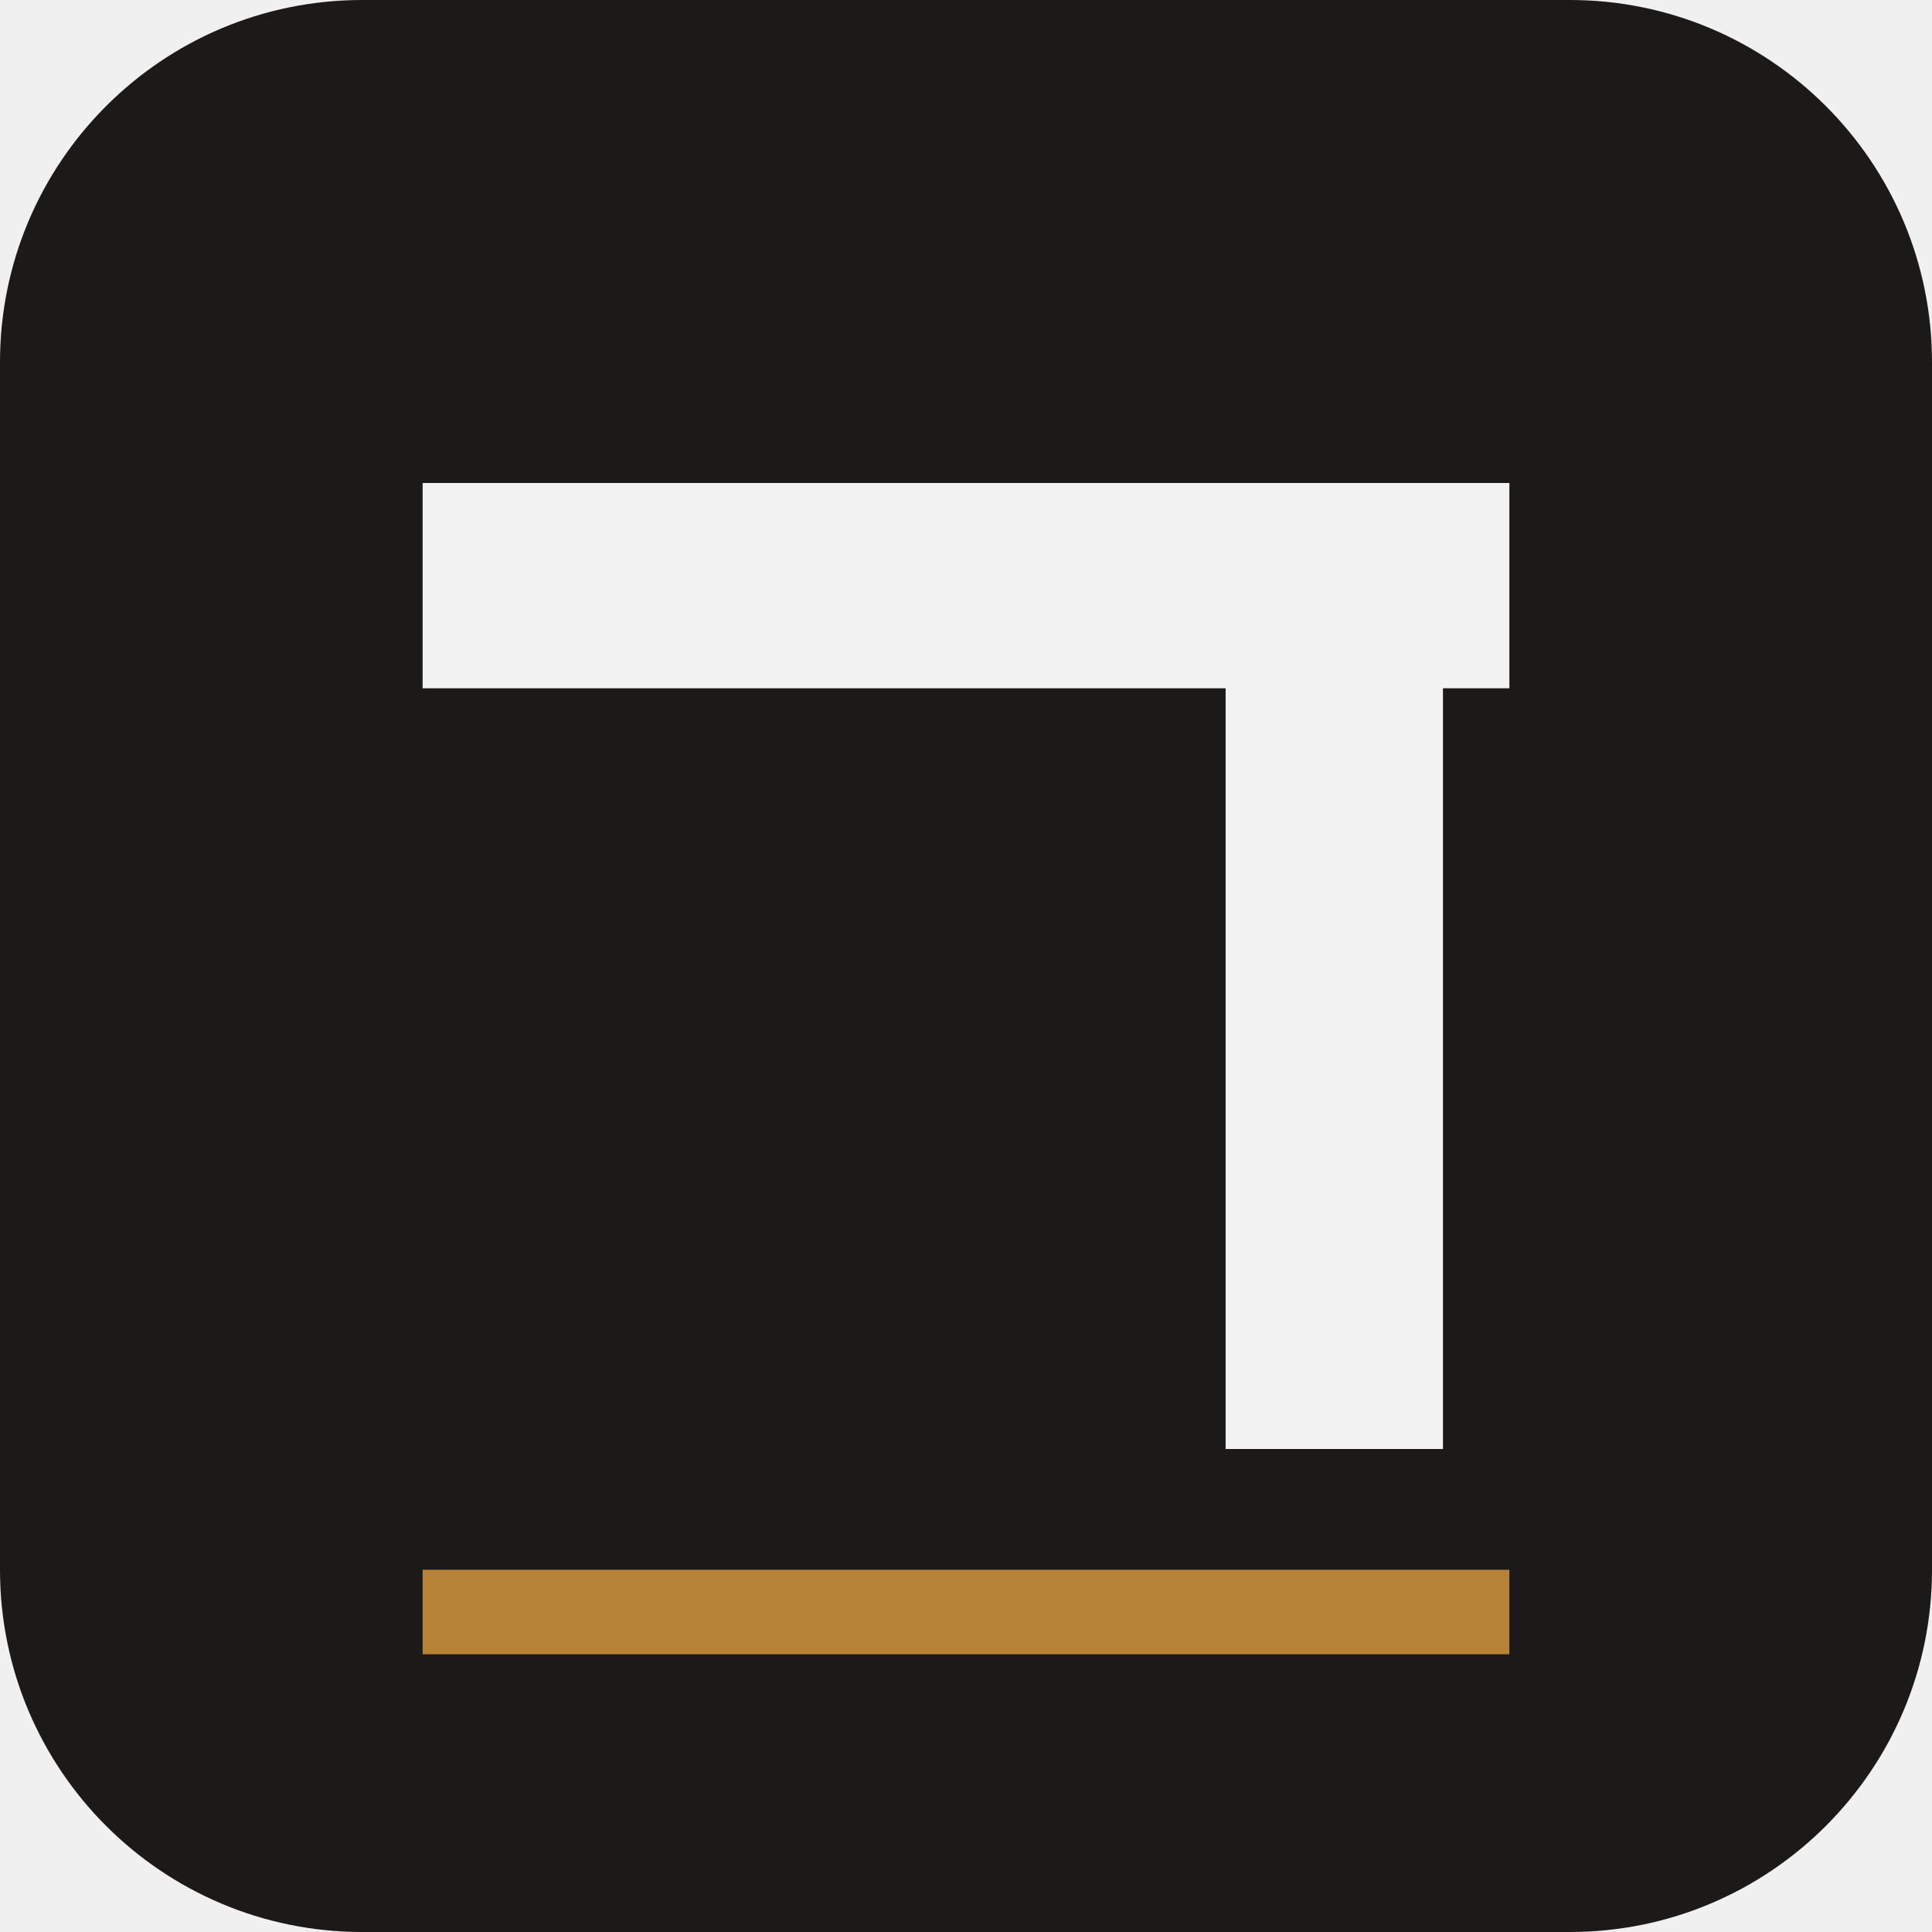
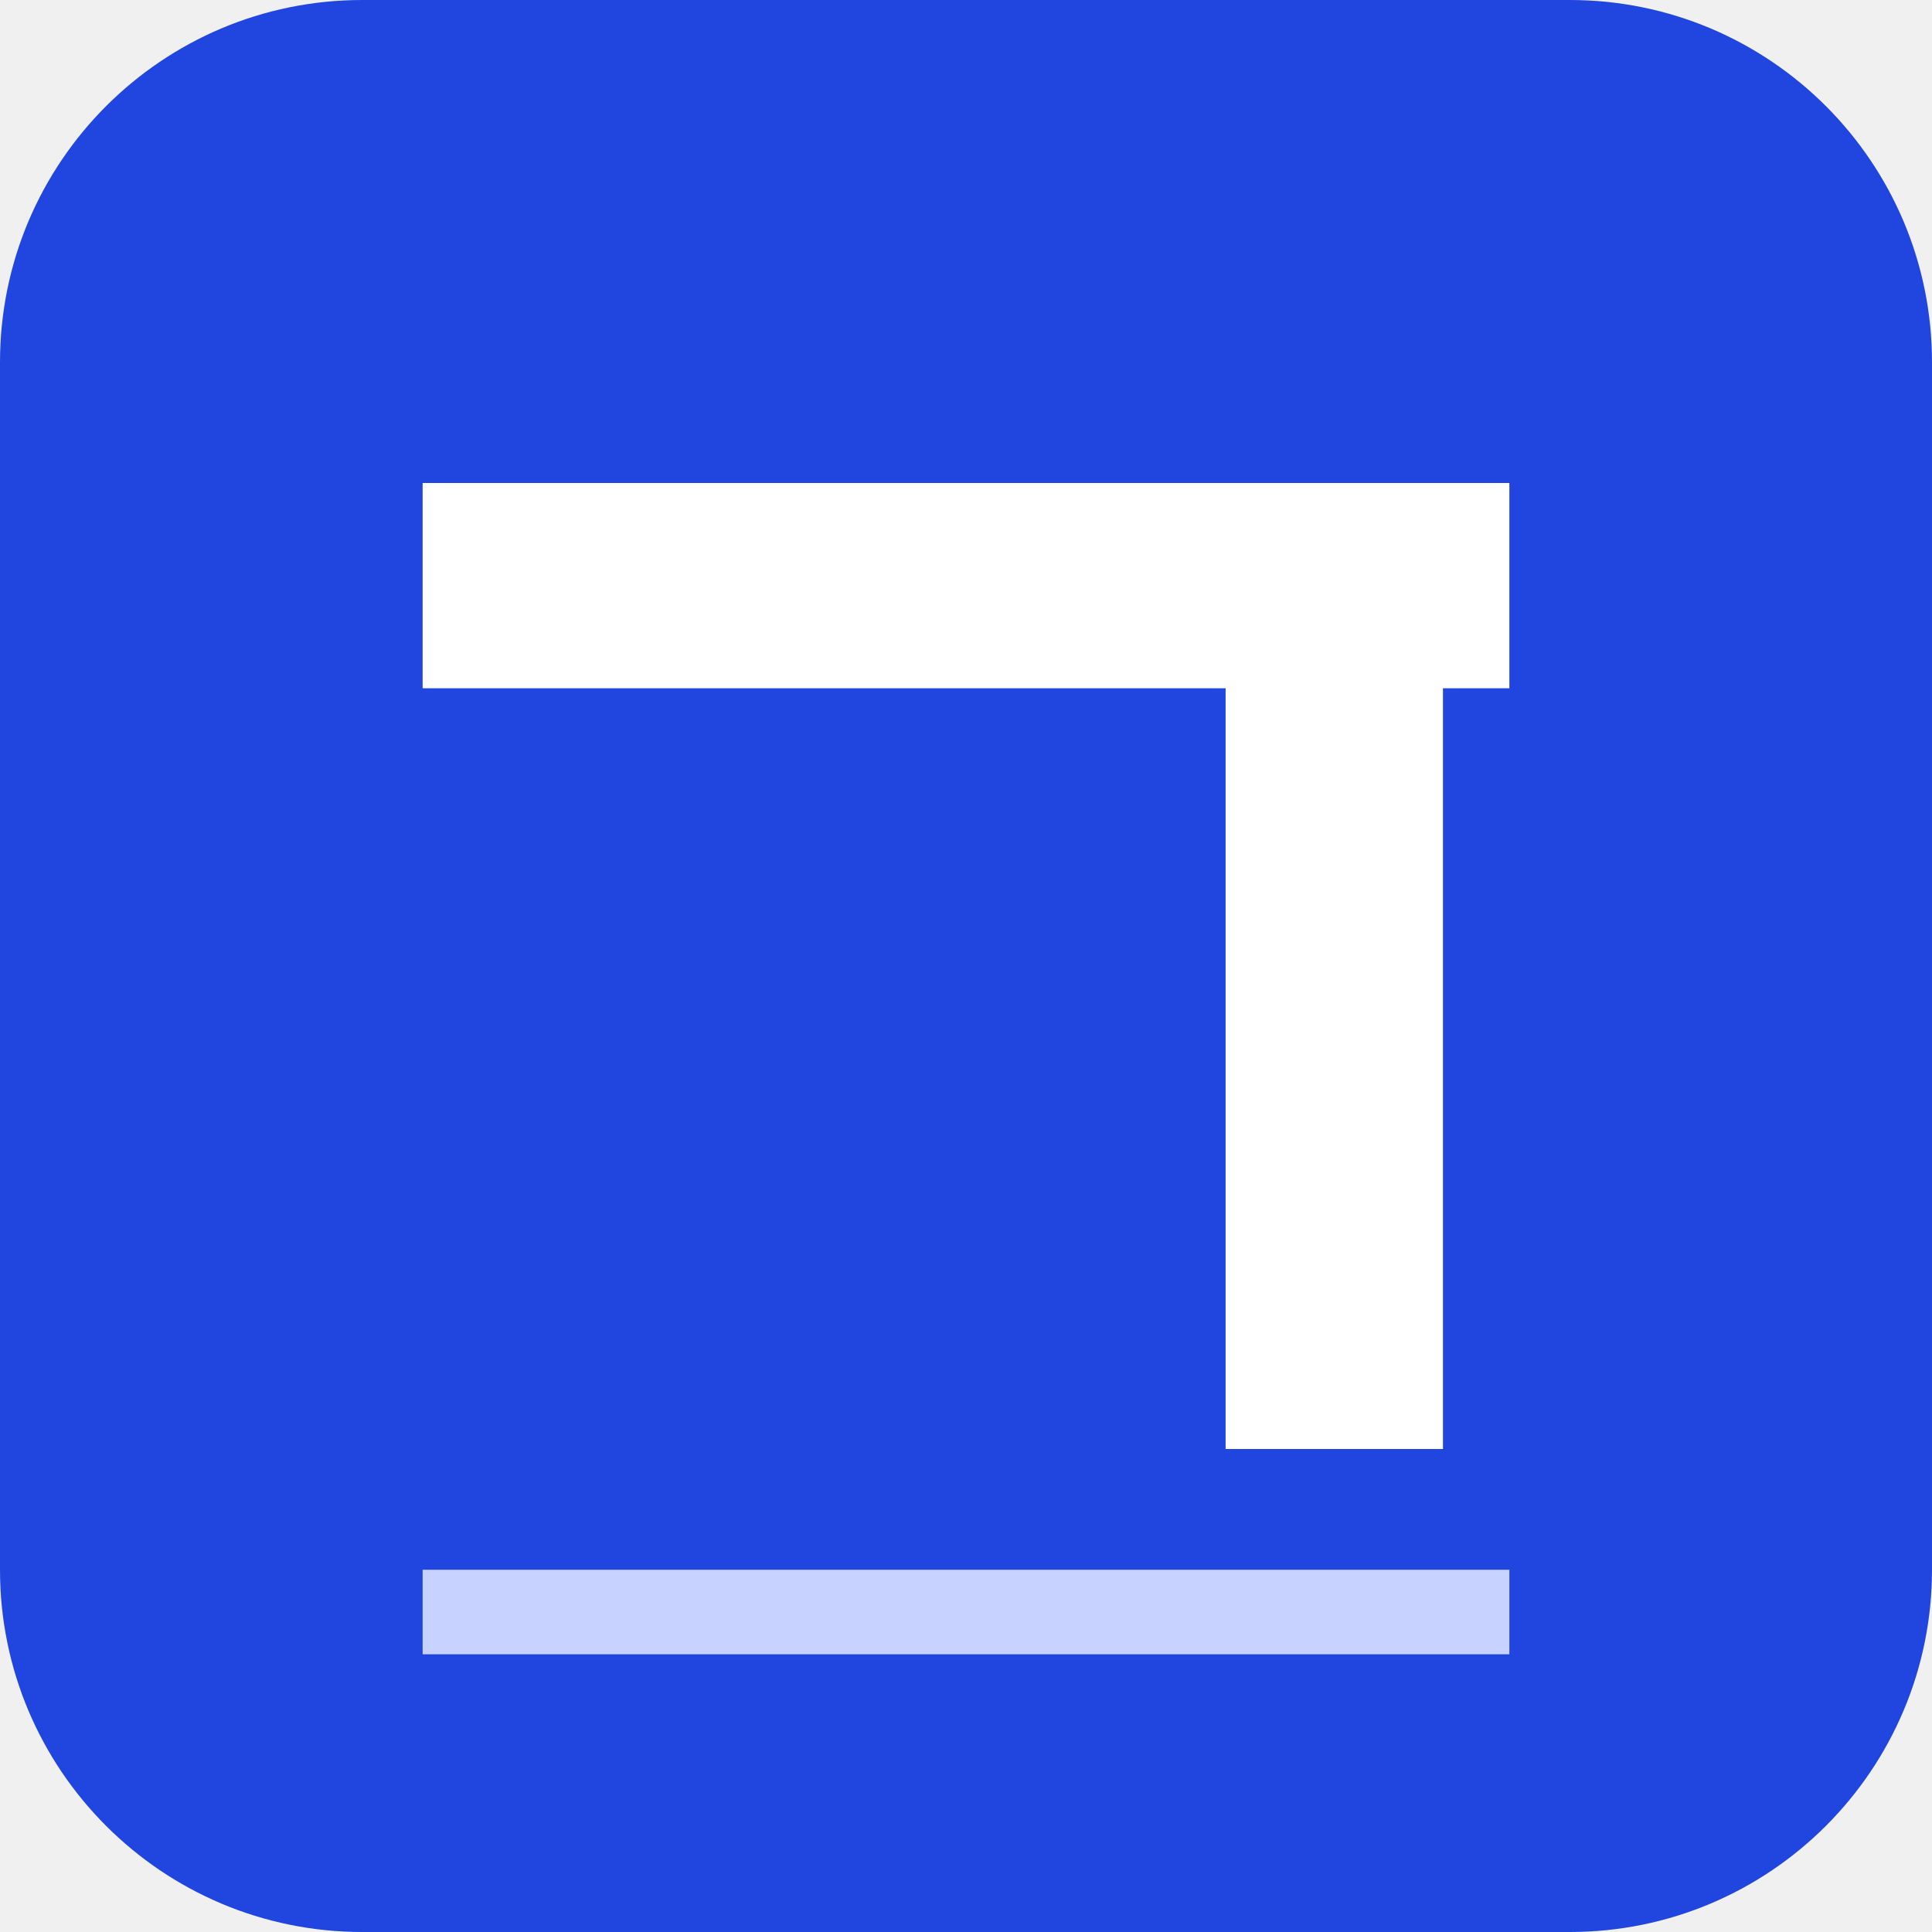
<svg xmlns="http://www.w3.org/2000/svg" viewBox="0 0 32 32" role="img" aria-labelledby="t">
-   <rect width="32" height="32" rx="6" fill="#1c1a19" />
-   <path fill="#f3f2f2" d="M7 8h18v3.4h-1.1V24h-3.6V11.4H7z" />
-   <rect x="7" y="26" width="18" height="1.4" fill="#b68235" />
+   <rect width="32" height="32" rx="6" fill="#2046df" />
+   <path fill="#ffffff" d="M7 8h18v3.4h-1.1V24h-3.6V11.4H7z" />
+   <rect x="7" y="26" width="18" height="1.4" fill="#c7d2fe" />
</svg>
